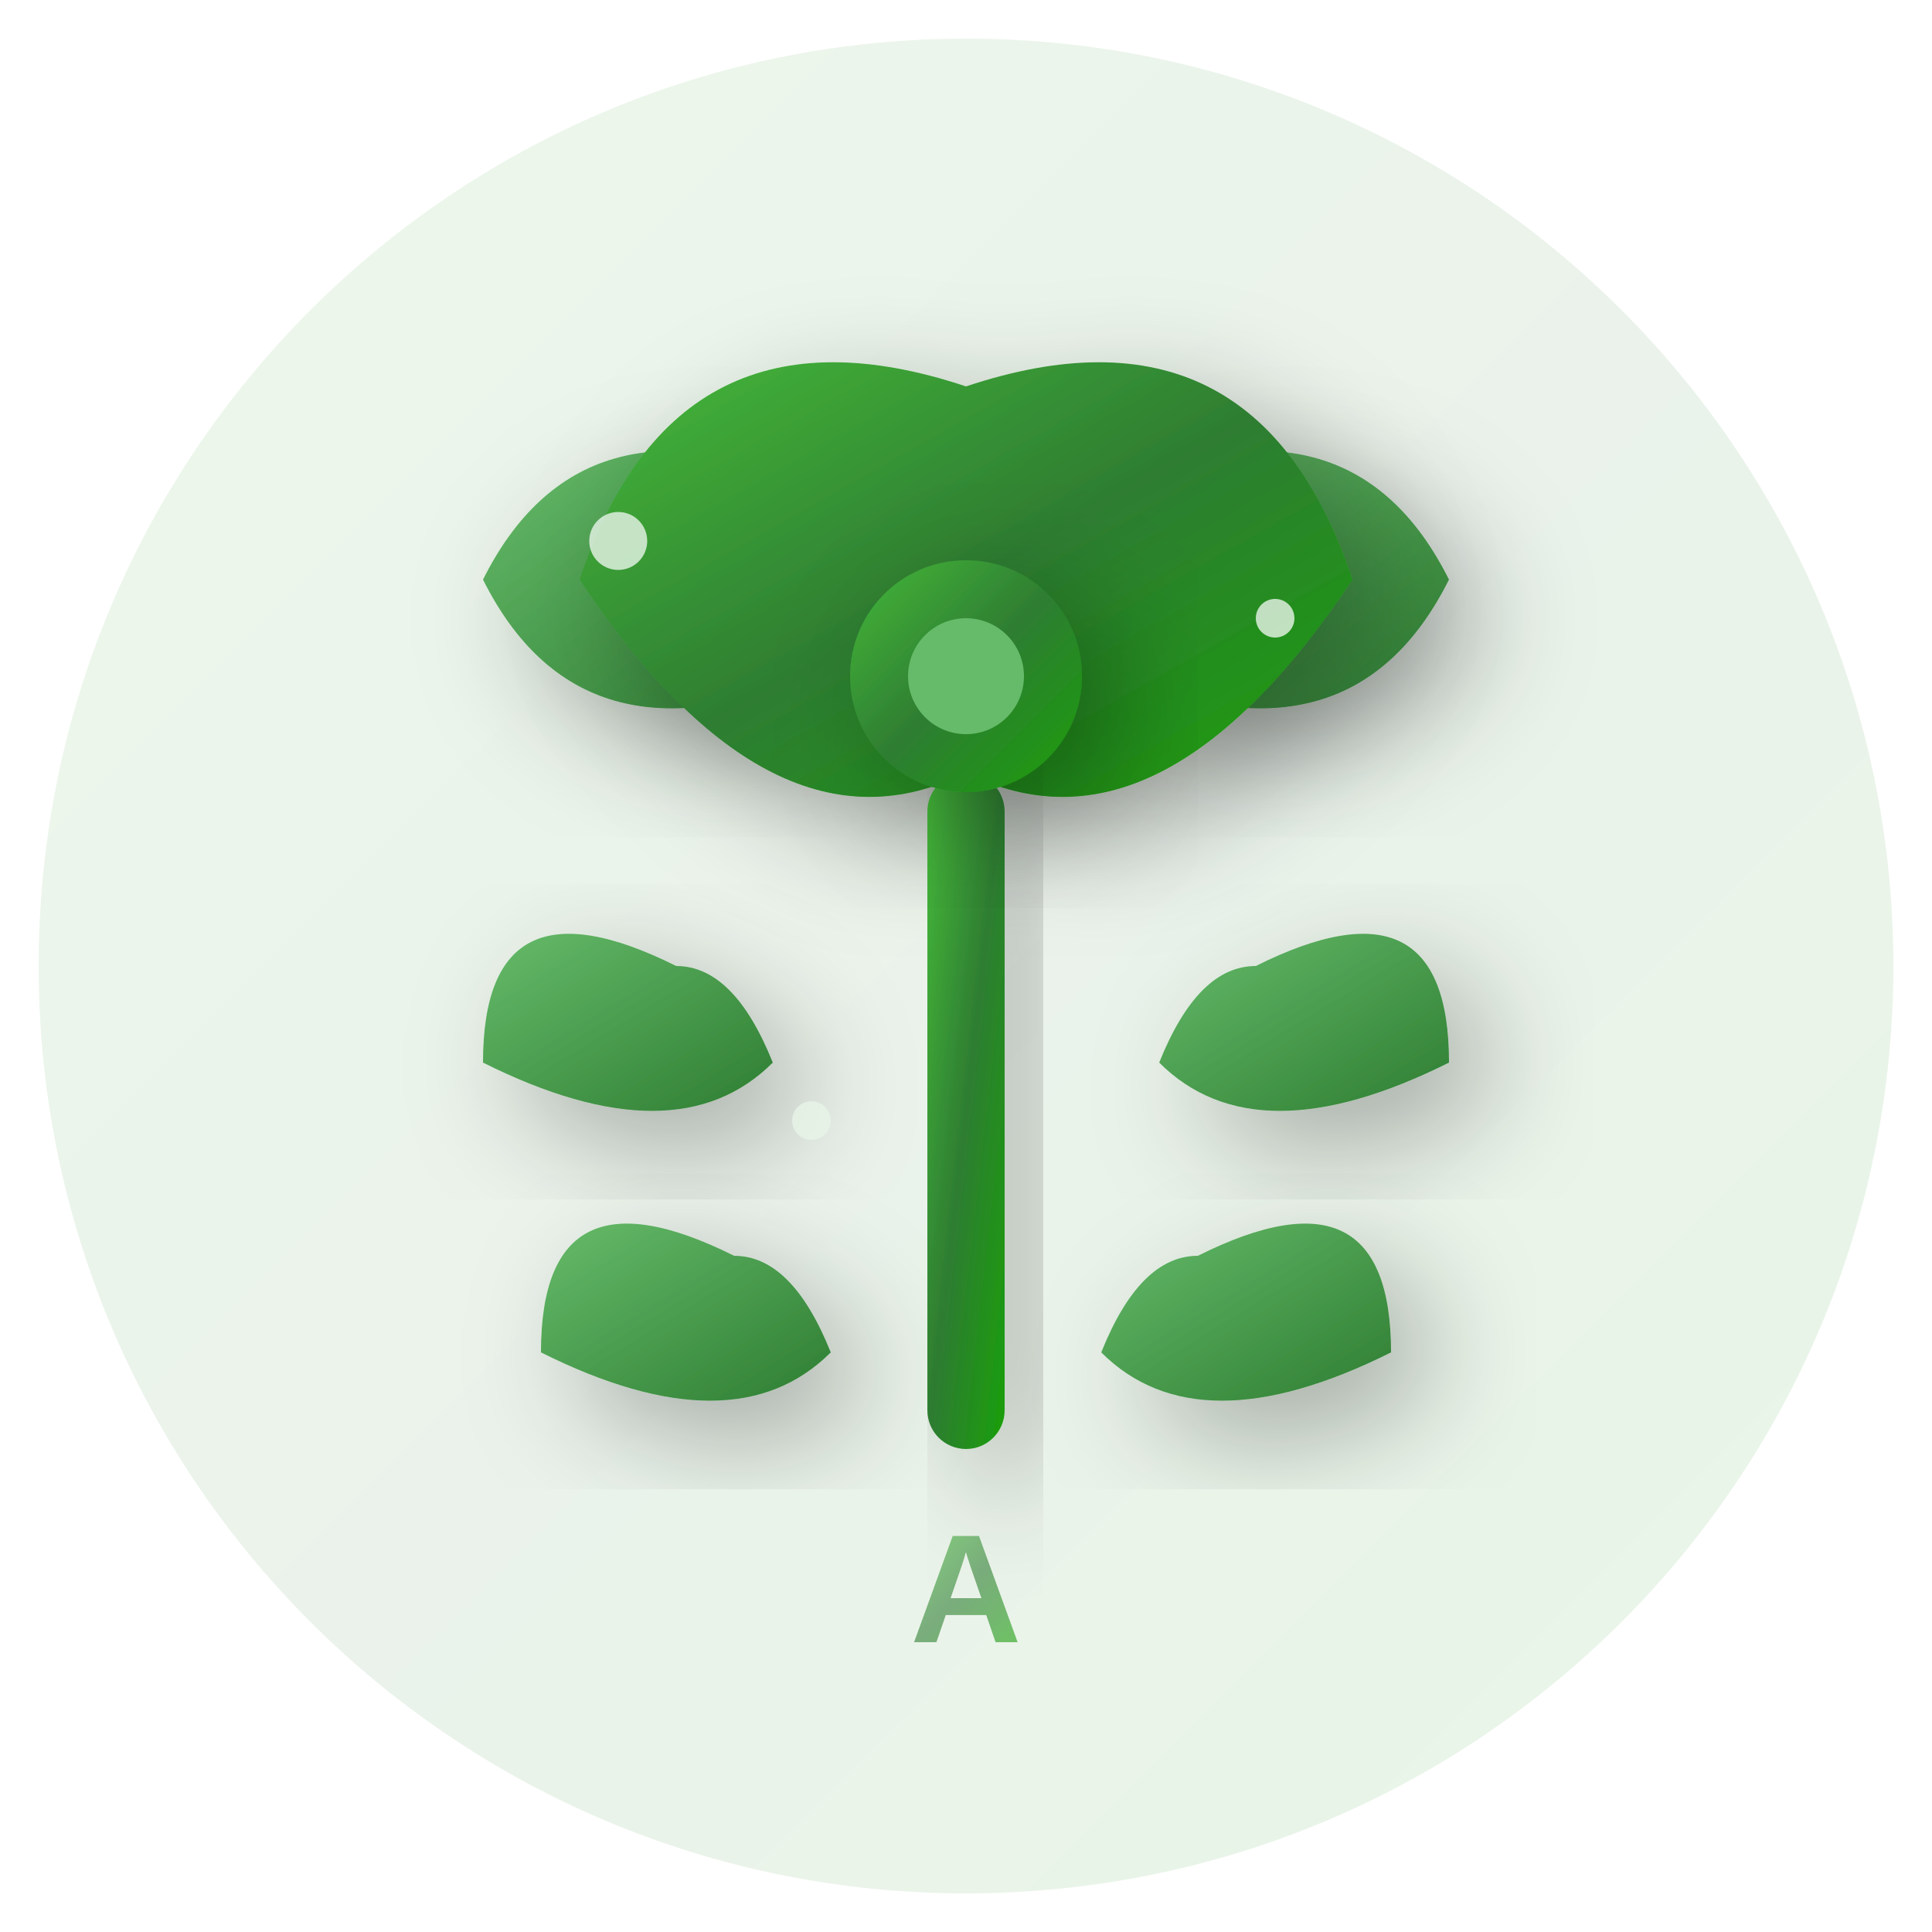
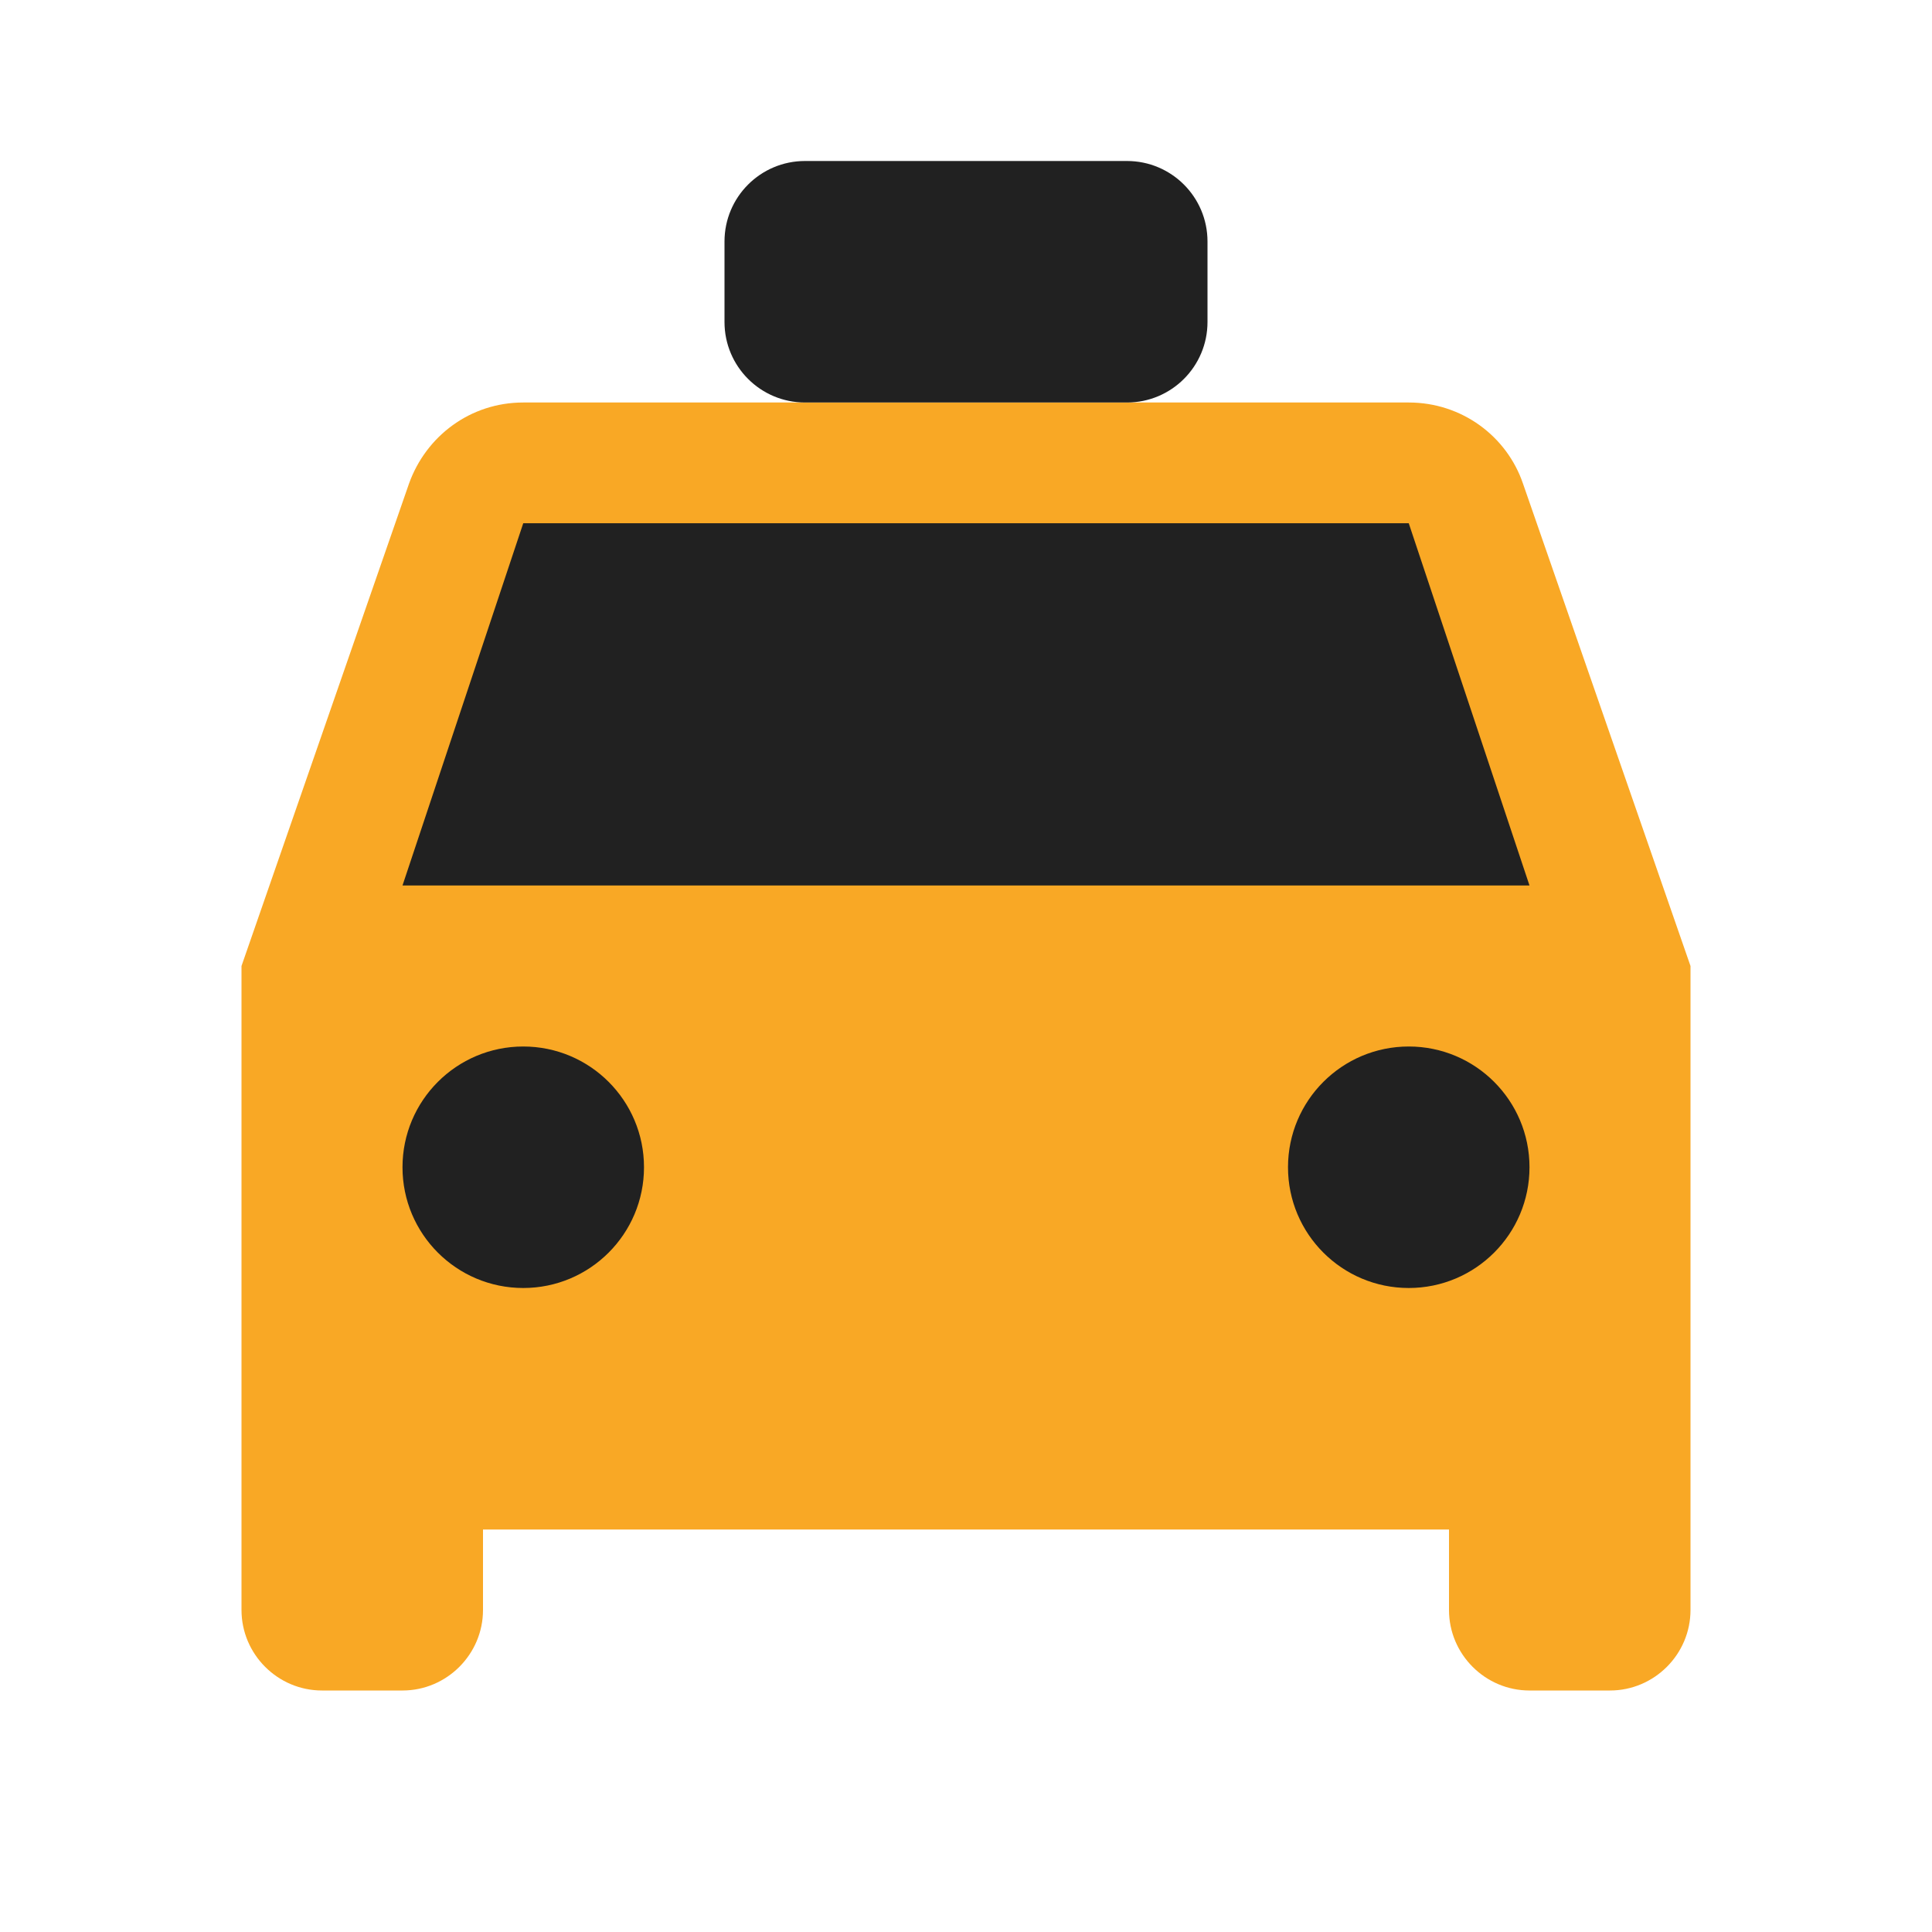
- <svg xmlns="http://www.w3.org/2000/svg" viewBox="0 0 100 100">
-   <defs>
-     <linearGradient id="mainGradient" x1="0%" y1="0%" x2="100%" y2="100%">
-       <stop offset="0%" style="stop-color:#45b939" />
-       <stop offset="50%" style="stop-color:#2e7d32" />
-       <stop offset="100%" style="stop-color:#1a9f0b" />
-     </linearGradient>
-     <linearGradient id="leafGradient" x1="0%" y1="0%" x2="100%" y2="100%">
-       <stop offset="0%" style="stop-color:#66bb6a" />
-       <stop offset="100%" style="stop-color:#2e7d32" />
-     </linearGradient>
-     <filter id="shadow" x="-50%" y="-50%" width="200%" height="200%">
-       <feDropShadow dx="2" dy="2" stdDeviation="3" flood-color="rgba(0,0,0,0.3)" />
-     </filter>
-   </defs>
-   <circle cx="50" cy="50" r="48" fill="url(#mainGradient)" opacity="0.1" />
-   <g transform="translate(50,50)">
-     <path d="M-8,-25 Q-20,-30 -25,-20 Q-20,-10 -8,-15 Q-5,-20 -8,-25" fill="url(#leafGradient)" filter="url(#shadow)" />
-     <path d="M8,-25 Q20,-30 25,-20 Q20,-10 8,-15 Q5,-20 8,-25" fill="url(#leafGradient)" filter="url(#shadow)" />
-     <path d="M0,-30 Q-15,-35 -20,-20 Q-10,-5 0,-10 Q10,-5 20,-20 Q15,-35 0,-30" fill="url(#mainGradient)" filter="url(#shadow)" />
-     <rect x="-2" y="-10" width="4" height="35" fill="url(#mainGradient)" rx="2" filter="url(#shadow)" />
-     <path d="M-15,0 Q-25,-5 -25,5 Q-15,10 -10,5 Q-12,0 -15,0" fill="url(#leafGradient)" filter="url(#shadow)" />
-     <path d="M15,0 Q25,-5 25,5 Q15,10 10,5 Q12,0 15,0" fill="url(#leafGradient)" filter="url(#shadow)" />
-     <path d="M-12,15 Q-22,10 -22,20 Q-12,25 -7,20 Q-9,15 -12,15" fill="url(#leafGradient)" filter="url(#shadow)" />
-     <path d="M12,15 Q22,10 22,20 Q12,25 7,20 Q9,15 12,15" fill="url(#leafGradient)" filter="url(#shadow)" />
-     <circle cx="0" cy="-15" r="6" fill="url(#mainGradient)" filter="url(#shadow)" />
-     <circle cx="0" cy="-15" r="3" fill="#66bb6a" />
-     <circle cx="-18" cy="-22" r="1.5" fill="#e8f5e8" opacity="0.8" />
-     <circle cx="16" cy="-18" r="1" fill="#e8f5e8" opacity="0.8" />
-     <circle cx="-8" cy="8" r="1" fill="#e8f5e8" opacity="0.8" />
-   </g>
-   <text x="50" y="85" text-anchor="middle" font-family="Arial, sans-serif" font-size="8" font-weight="bold" fill="url(#mainGradient)" opacity="0.6">A</text>
+ <svg xmlns="http://www.w3.org/2000/svg" viewBox="0 0 24 24">
+   <path d="M18.92 6.01C18.72 5.42 18.16 5 17.5 5h-11c-.66 0-1.21.42-1.42 1.01L3 12v8c0 .55.45 1 1 1h1c.55 0 1-.45 1-1v-1h12v1c0 .55.45 1 1 1h1c.55 0 1-.45 1-1v-8l-2.08-5.99z" fill="#F9A825" />
+   <circle cx="6.5" cy="14.5" r="1.5" fill="#212121" />
+   <circle cx="17.5" cy="14.5" r="1.5" fill="#212121" />
+   <path d="M5 11l1.5-4.5h11L19 11H5z" fill="#212121" />
+   <rect x="9" y="2" width="6" height="3" fill="#212121" rx="1" />
</svg>
